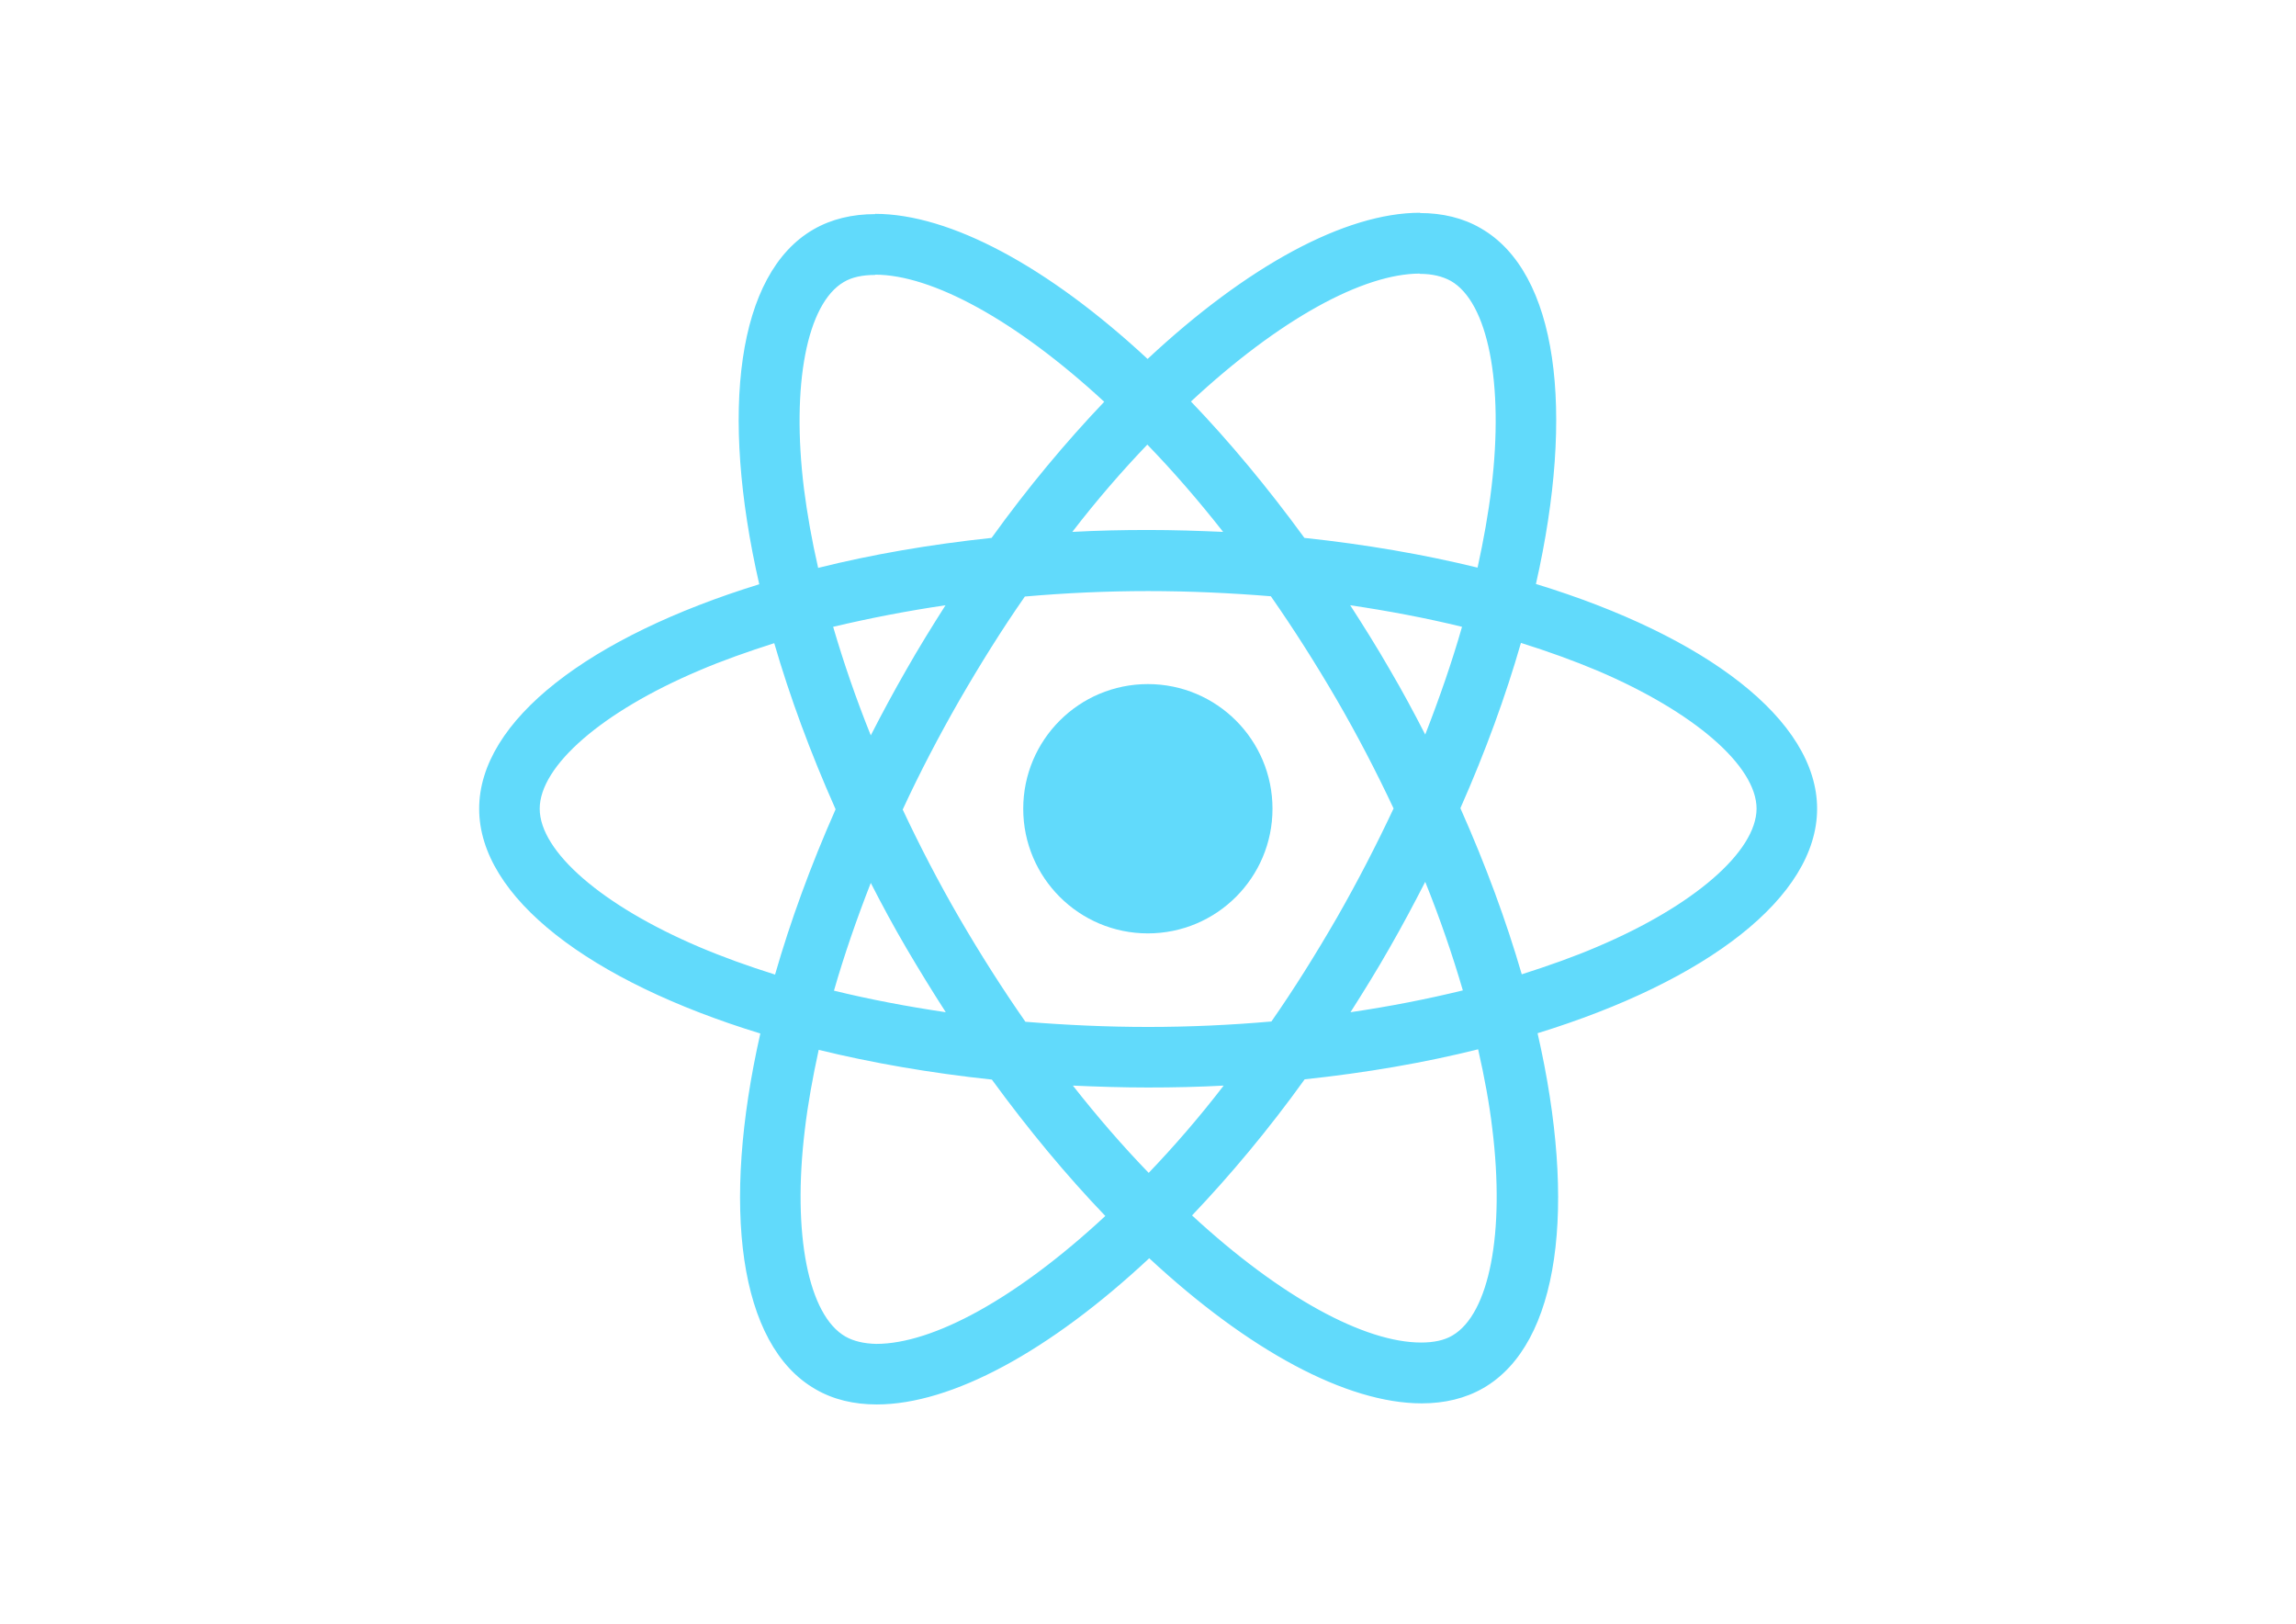
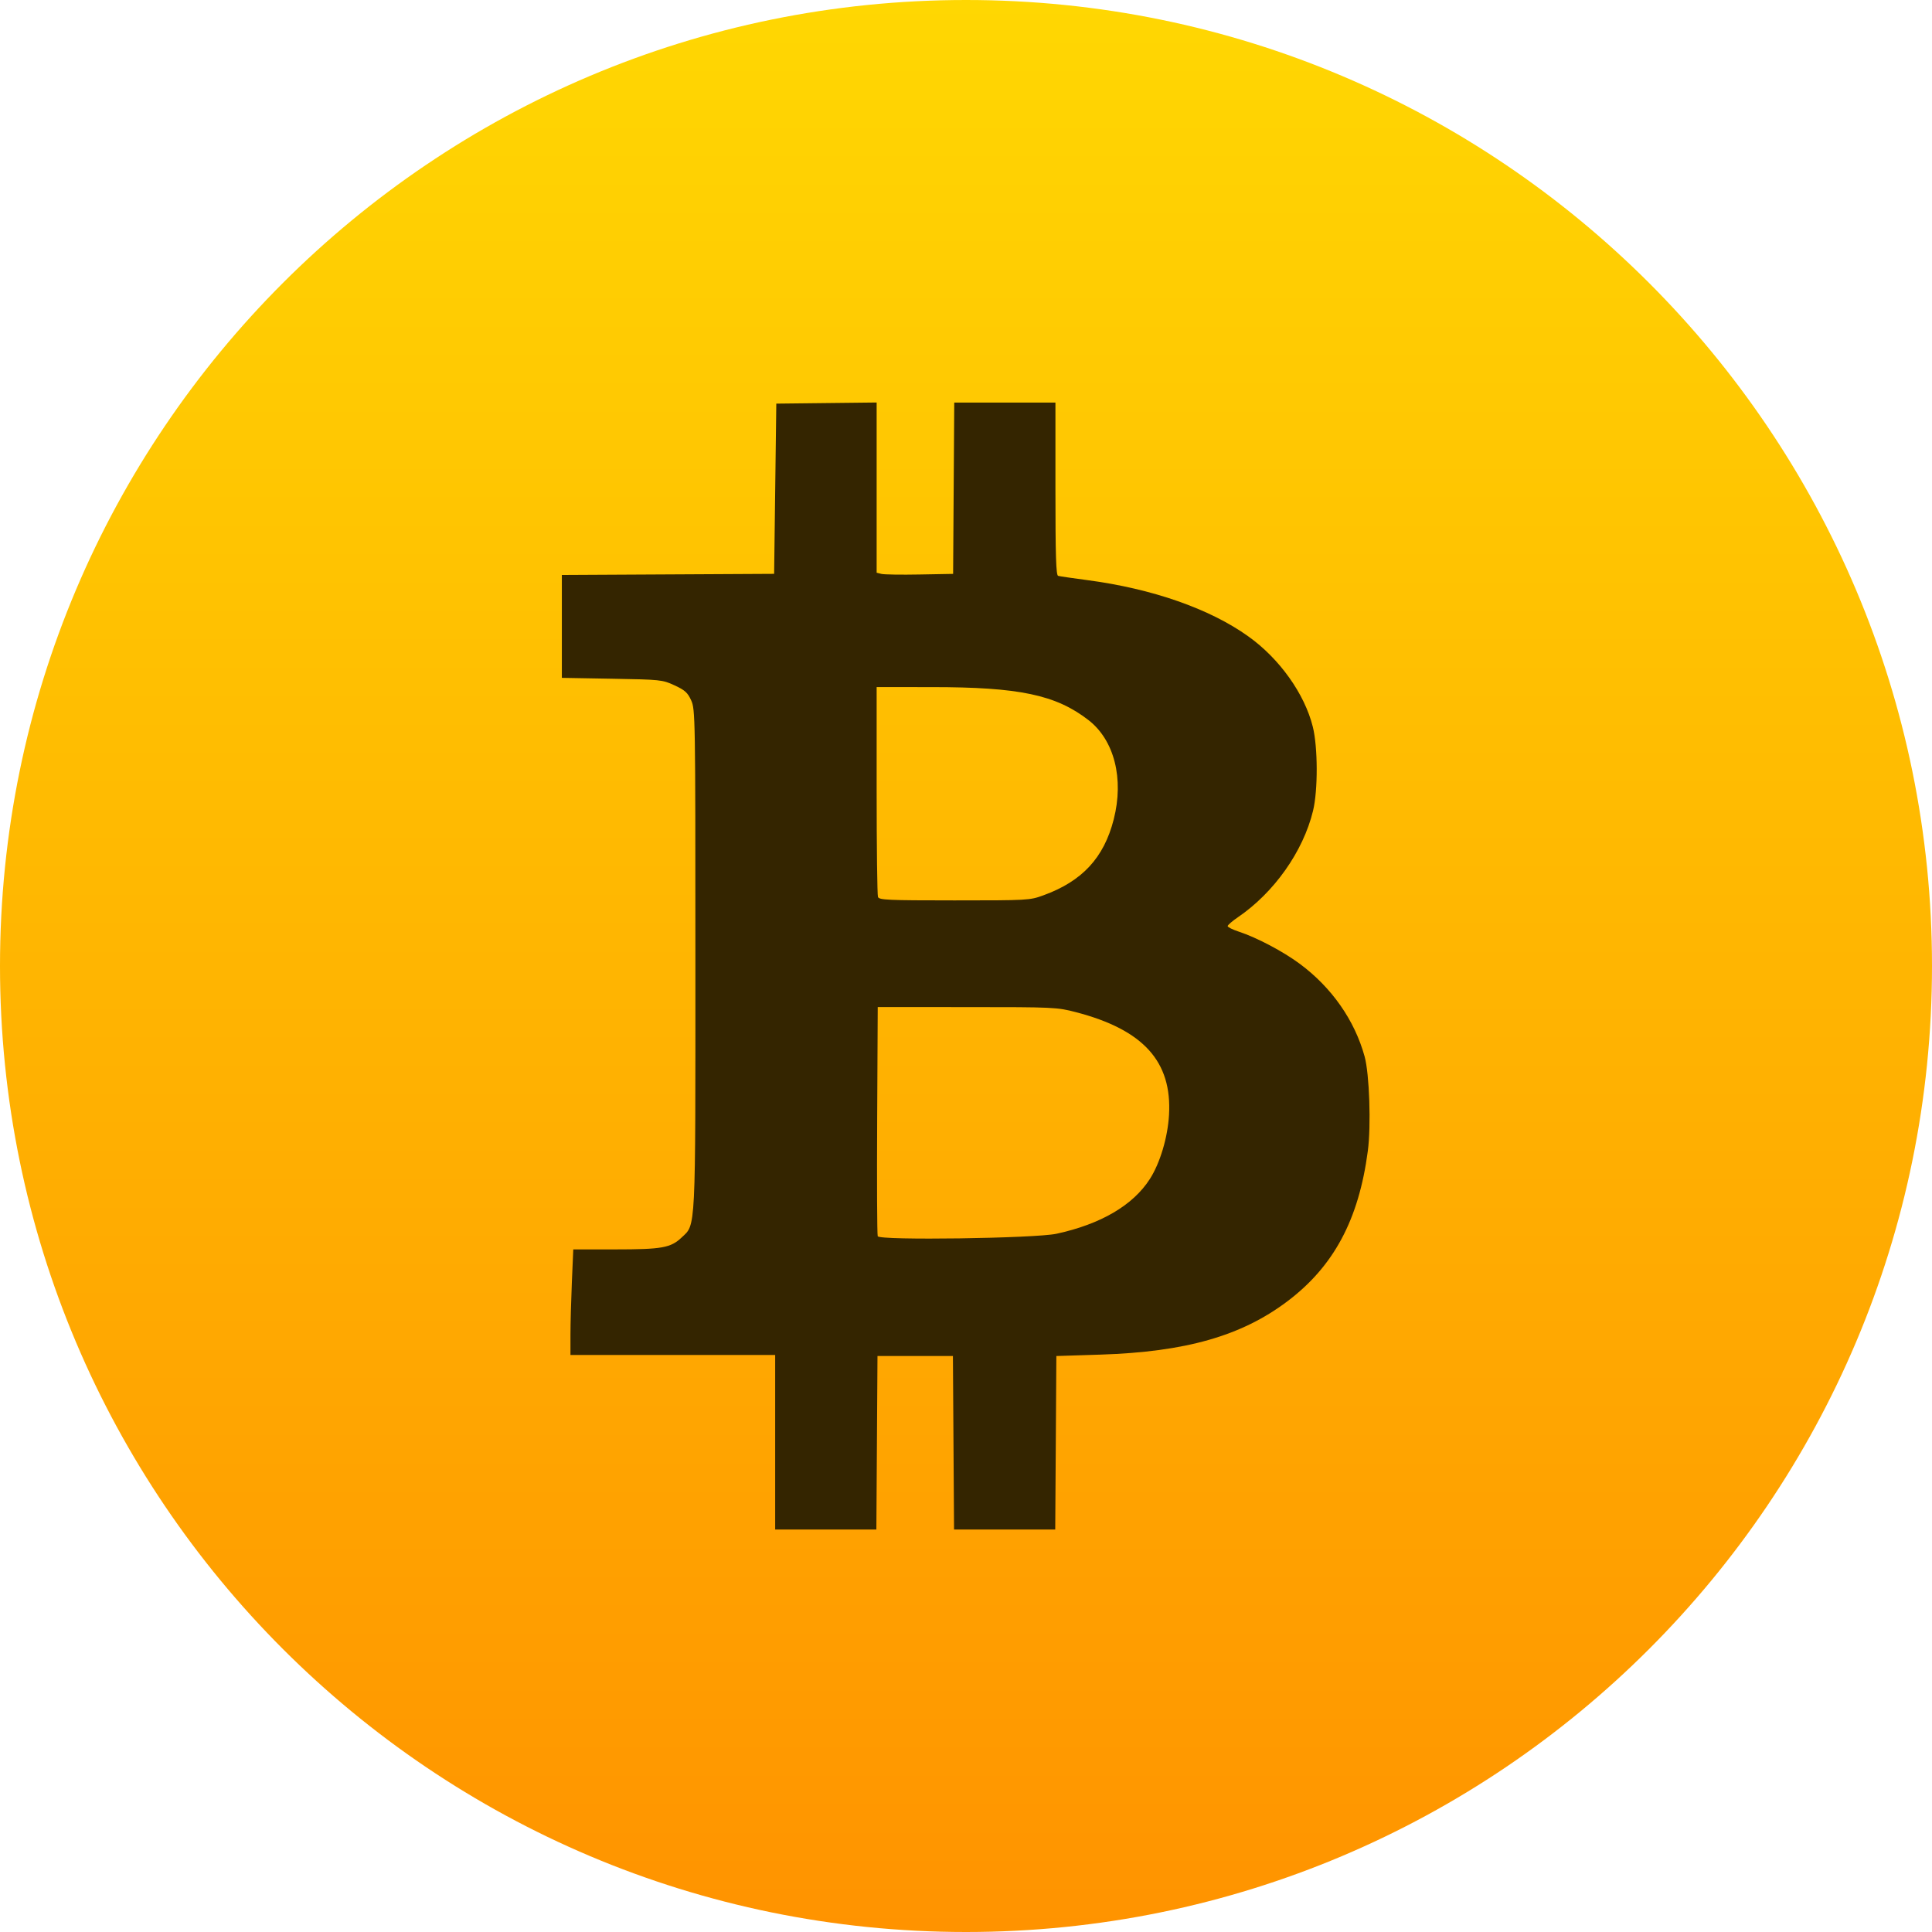
- <svg xmlns="http://www.w3.org/2000/svg" viewBox="0 0 841.9 595.3">
-   <g fill="#61DAFB">
-     <path d="M666.3 296.5c0-32.5-40.7-63.3-103.1-82.4 14.4-63.6 8-114.2-20.2-130.4-6.5-3.8-14.1-5.6-22.4-5.6v22.3c4.6 0 8.3.9 11.4 2.6 13.6 7.8 19.5 37.5 14.9 75.7-1.1 9.4-2.9 19.3-5.1 29.4-19.6-4.8-41-8.5-63.5-10.9-13.5-18.5-27.5-35.3-41.6-50 32.6-30.3 63.2-46.9 84-46.9V78c-27.5 0-63.5 19.6-99.9 53.6-36.4-33.8-72.4-53.2-99.9-53.2v22.3c20.7 0 51.4 16.5 84 46.6-14 14.7-28 31.4-41.3 49.9-22.6 2.4-44 6.1-63.6 11-2.3-10-4-19.7-5.2-29-4.7-38.2 1.1-67.9 14.6-75.8 3-1.8 6.9-2.6 11.5-2.6V78.5c-8.4 0-16 1.8-22.6 5.6-28.1 16.2-34.4 66.7-19.9 130.1-62.2 19.2-102.7 49.9-102.7 82.3 0 32.5 40.7 63.3 103.1 82.4-14.4 63.6-8 114.2 20.2 130.4 6.5 3.8 14.1 5.6 22.5 5.6 27.5 0 63.5-19.6 99.9-53.6 36.4 33.8 72.4 53.2 99.9 53.2 8.4 0 16-1.8 22.6-5.6 28.1-16.2 34.4-66.7 19.9-130.1 62-19.1 102.5-49.9 102.5-82.3zm-130.2-66.7c-3.7 12.9-8.3 26.2-13.5 39.5-4.1-8-8.4-16-13.1-24-4.6-8-9.5-15.8-14.4-23.4 14.2 2.1 27.9 4.7 41 7.9zm-45.8 106.5c-7.8 13.5-15.8 26.3-24.1 38.2-14.9 1.3-30 2-45.2 2-15.1 0-30.2-.7-45-1.9-8.3-11.9-16.4-24.6-24.2-38-7.6-13.1-14.5-26.4-20.8-39.8 6.2-13.4 13.2-26.8 20.7-39.9 7.8-13.5 15.8-26.3 24.1-38.2 14.9-1.3 30-2 45.2-2 15.1 0 30.2.7 45 1.9 8.3 11.9 16.4 24.6 24.2 38 7.6 13.1 14.5 26.4 20.8 39.8-6.3 13.4-13.2 26.8-20.7 39.9zm32.3-13c5.4 13.4 10 26.8 13.8 39.8-13.1 3.2-26.9 5.9-41.2 8 4.9-7.7 9.8-15.6 14.4-23.7 4.6-8 8.9-16.1 13-24.1zM421.2 430c-9.3-9.6-18.6-20.3-27.8-32 9 .4 18.2.7 27.5.7 9.4 0 18.7-.2 27.8-.7-9 11.7-18.3 22.4-27.5 32zm-74.4-58.9c-14.2-2.1-27.9-4.7-41-7.9 3.7-12.9 8.3-26.2 13.5-39.5 4.1 8 8.4 16 13.1 24 4.7 8 9.5 15.8 14.4 23.4zM420.7 163c9.3 9.6 18.6 20.3 27.8 32-9-.4-18.2-.7-27.5-.7-9.4 0-18.7.2-27.8.7 9-11.7 18.3-22.4 27.5-32zm-74 58.9c-4.9 7.7-9.8 15.6-14.4 23.7-4.6 8-8.9 16-13 24-5.4-13.4-10-26.8-13.8-39.8 13.1-3.1 26.9-5.8 41.2-7.9zm-90.5 125.2c-35.4-15.1-58.3-34.9-58.3-50.6 0-15.7 22.9-35.6 58.3-50.6 8.6-3.7 18-7 27.7-10.1 5.7 19.6 13.2 40 22.5 60.9-9.2 20.8-16.6 41.1-22.2 60.6-9.9-3.1-19.3-6.5-28-10.2zM310 490c-13.6-7.8-19.5-37.5-14.9-75.7 1.1-9.4 2.9-19.3 5.1-29.4 19.6 4.8 41 8.5 63.5 10.9 13.5 18.5 27.5 35.3 41.6 50-32.6 30.3-63.2 46.9-84 46.9-4.5-.1-8.3-1-11.3-2.7zm237.2-76.2c4.7 38.2-1.1 67.9-14.6 75.8-3 1.8-6.9 2.6-11.5 2.6-20.7 0-51.4-16.5-84-46.6 14-14.7 28-31.4 41.3-49.9 22.6-2.4 44-6.1 63.6-11 2.3 10.1 4.1 19.8 5.2 29.1zm38.5-66.7c-8.6 3.7-18 7-27.7 10.1-5.7-19.6-13.2-40-22.5-60.9 9.2-20.8 16.6-41.1 22.2-60.6 9.9 3.1 19.3 6.5 28.1 10.2 35.4 15.1 58.3 34.9 58.3 50.6-.1 15.7-23 35.6-58.4 50.6zM320.8 78.4z" />
-     <circle cx="420.9" cy="296.5" r="45.7" />
-     <path d="M520.5 78.1z" />
+ <svg xmlns="http://www.w3.org/2000/svg" viewBox="0 0 48 48">
+   <defs>
+     <linearGradient id="0" y1="547.8" x2="0" y2="499.8" gradientUnits="userSpaceOnUse">
+       <stop stop-color="#ff9300" />
+       <stop offset="1" stop-color="#ffd702" />
+     </linearGradient>
+   </defs>
+   <g transform="translate(-384.57-499.8)">
+     <rect y="499.8" x="384.57" height="48" width="48" fill="url(#0)" rx="24" />
+     <path d="m406.35 509.8v2.115 2.114l.12.03c.066.016.494.023.95.014l.83-.015.014-2.128.014-2.128h1.257 1.257v2.143c0 1.668.015 2.147.067 2.162.037.011.363.058.724.106 1.614.213 3.043.712 4 1.397.776.553 1.4 1.428 1.604 2.249.126.506.129 1.577.005 2.085-.245 1.01-.966 2.031-1.867 2.645-.14.095-.254.194-.254.22 0 .026.126.088.281.139.44.144 1.099.492 1.511.798.795.59 1.363 1.403 1.611 2.304.119.434.163 1.716.079 2.347-.225 1.706-.847 2.866-2 3.735-1.141.86-2.527 1.255-4.64 1.323l-1.098.035-.014 2.155-.014 2.155h-1.257-1.257l-.014-2.155-.014-2.155h-.937-.937l-.014 2.155-.014 2.155h-1.257-1.257v-2.168-2.168h-2.543-2.543v-.5c0-.275.016-.865.035-1.311l.035-.812h1.043c1.158 0 1.377-.039 1.646-.293.36-.34.346-.058.345-6.931-0-6.02-.003-6.193-.105-6.417-.087-.192-.156-.254-.414-.373-.302-.139-.341-.143-1.554-.164l-1.245-.022v-1.278-1.278l2.637-.014 2.637-.014.027-2.115.027-2.114 1.245-.014zm0 7.07v2.565c0 1.411.015 2.603.033 2.65.029.075.246.085 1.898.085 1.819 0 1.874-.002 2.209-.125.967-.351 1.506-.932 1.75-1.887.259-1.012.014-1.972-.629-2.469-.811-.627-1.722-.818-3.889-.818zm.027 7.95l-.014 2.811c-.008 1.546-.002 2.843.014 2.883.041.108 3.909.054 4.443-.062 1.101-.239 1.901-.708 2.319-1.362.253-.395.443-1.033.475-1.59.077-1.328-.637-2.116-2.313-2.553-.468-.122-.544-.126-2.703-.126z" fill="#342500" />
  </g>
</svg>
